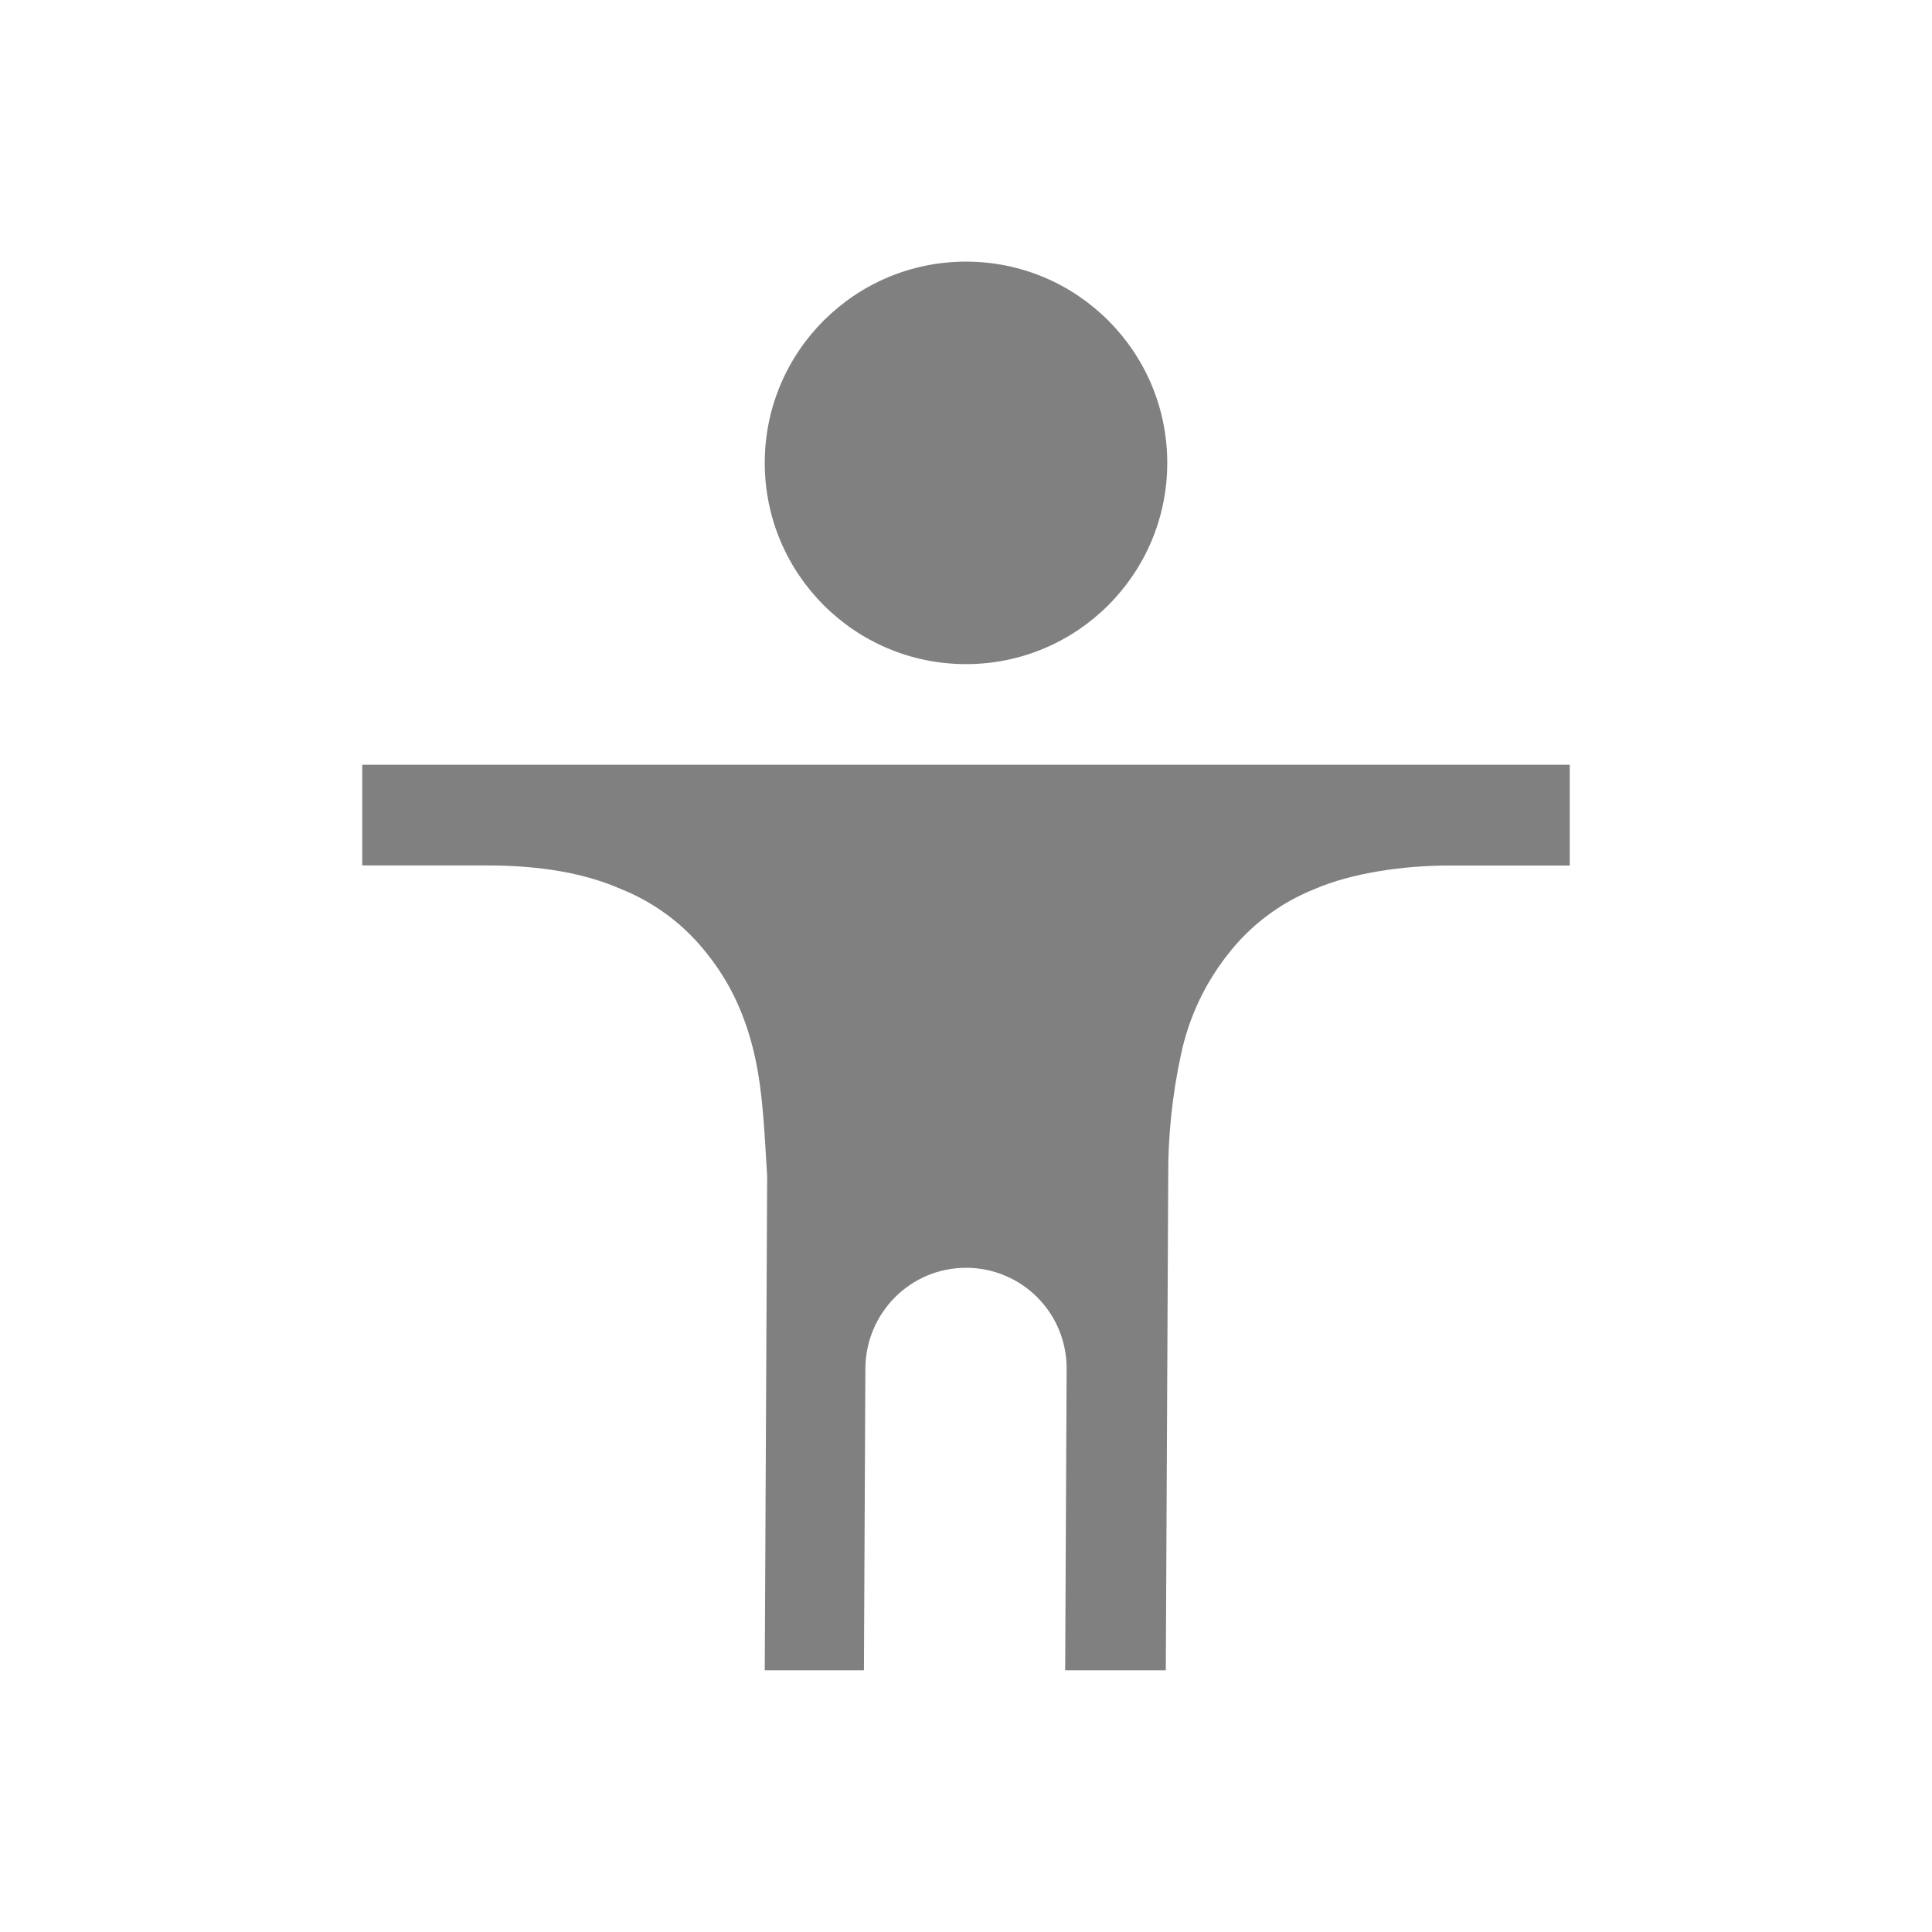
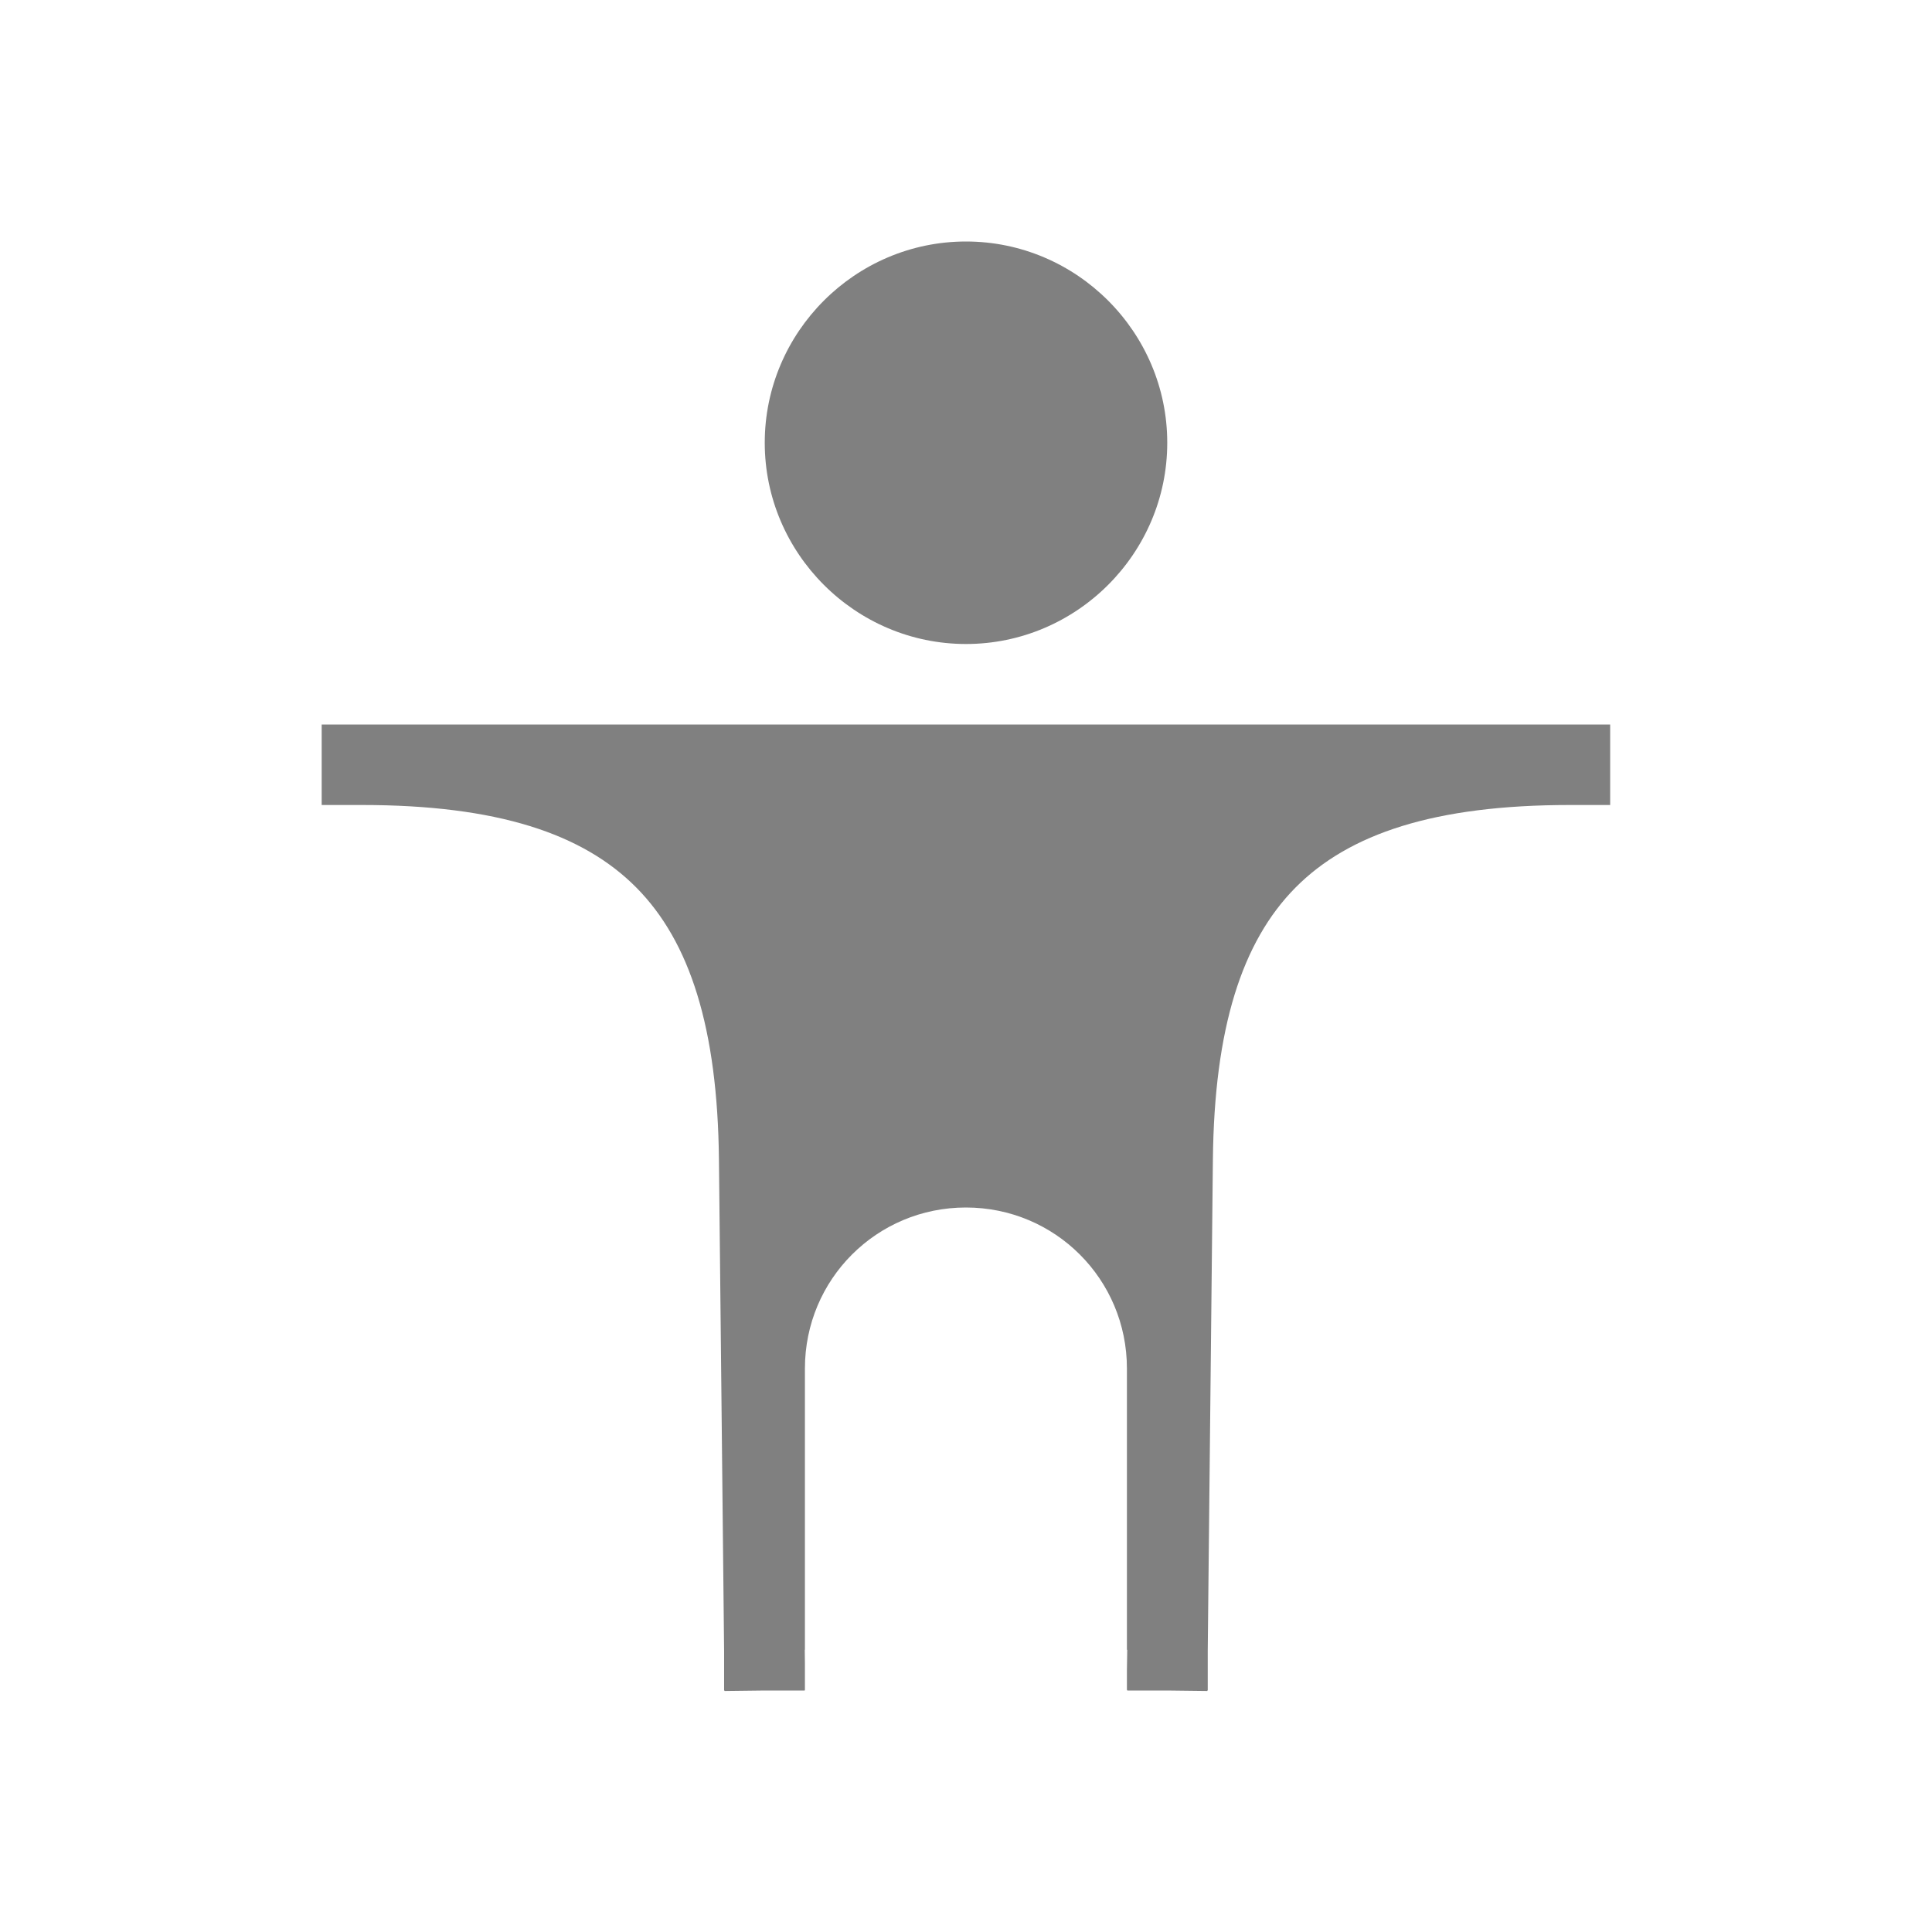
<svg xmlns="http://www.w3.org/2000/svg" height="24" width="24" version="1.1" id="svg4">
  <defs id="defs8" />
-   <path d="m 12,3.25 a 2.5,2.5 0 1 1 0,5 2.5,2.5 0 0 1 0,-5 z m -7.5,6.25 h 15 v 1.252 h -1.509 c -0.559,0 -1.205,0.094 -1.66,0.292 a 2.559,2.559 0 0 0 -1.084,0.819 3.009,3.009 0 0 0 -0.576,1.235 6.985,6.985 0 0 0 -0.159,1.531 l -0.03,6.12 h -1.25 l 0.018,-3.75 a 1.248,1.248 0 0 0 -1.25,-1.25 c -0.69,0 -1.245,0.56 -1.25,1.25 l -0.018,3.75 h -1.232 l 0.03,-6.128 v -0.01 c -0.034,-0.534 -0.05,-1.038 -0.159,-1.514 -0.109,-0.475 -0.3,-0.889 -0.576,-1.234 a 2.558,2.558 0 0 0 -1.084,-0.82 c -0.456,-0.2 -1.009,-0.292 -1.66,-0.292 h -1.551 z" style="line-height:normal;font-variant-ligatures:normal;font-variant-position:normal;font-variant-caps:normal;font-variant-numeric:normal;font-variant-alternates:normal;font-feature-settings:normal;text-indent:0;text-align:start;text-decoration-line:none;text-decoration-style:solid;text-decoration-color:#000000;text-transform:none;text-orientation:mixed;shape-padding:0;isolation:auto;mix-blend-mode:normal;stroke-width:1" color="#000000" font-weight="400" font-family="sans-serif" white-space="normal" overflow="visible" fill="#808080" id="path2" />
+   <path id="path2664" style="color:#000000;fill:#808080;fill-rule:evenodd;stroke-linecap:round;-inkscape-stroke:none" d="M 12 3 C 10.625 3 9.5 4.125 9.5 5.5 C 9.5 6.875 10.625 8 12 8 C 13.375 8 14.5 6.875 14.5 5.5 C 14.5 4.125 13.375 3 12 3 z " />
+   <path id="rect971" style="fill:#808080;fill-opacity:1;fill-rule:evenodd;stroke:none;stroke-linecap:round" d="m 3.996,9 v 1 h 0.5 c 1.679,0 2.745,0.355 3.41,1.027 0.665,0.672 1.008,1.745 1.025,3.377 l 0.064,6.102 v 0.494 h 0.006 v 0.006 l 0.5,-0.006 h 0.496 v -0.006 h 0.002 v -0.334 l -0.002,-0.166 h 0.002 v -3.494 c 0,-1.108 0.892,-2 2,-2 1.108,0 2,0.892 2,2 v 3.494 c 10e-6,-6e-6 0.004,5e-6 0.004,0 l -0.004,0.25 v 0.25 h 0.004 v 0.006 h 0.494 l 0.5,0.006 v -0.006 h 0.006 v -0.494 l 0.064,-6.102 c 0.017,-1.632 0.36,-2.705 1.025,-3.377 0.665,-0.672 1.732,-1.027 3.41,-1.027 h 0.5 v -1 h -0.5 -4.5 -6.006 -4.5 z" />
</svg>
